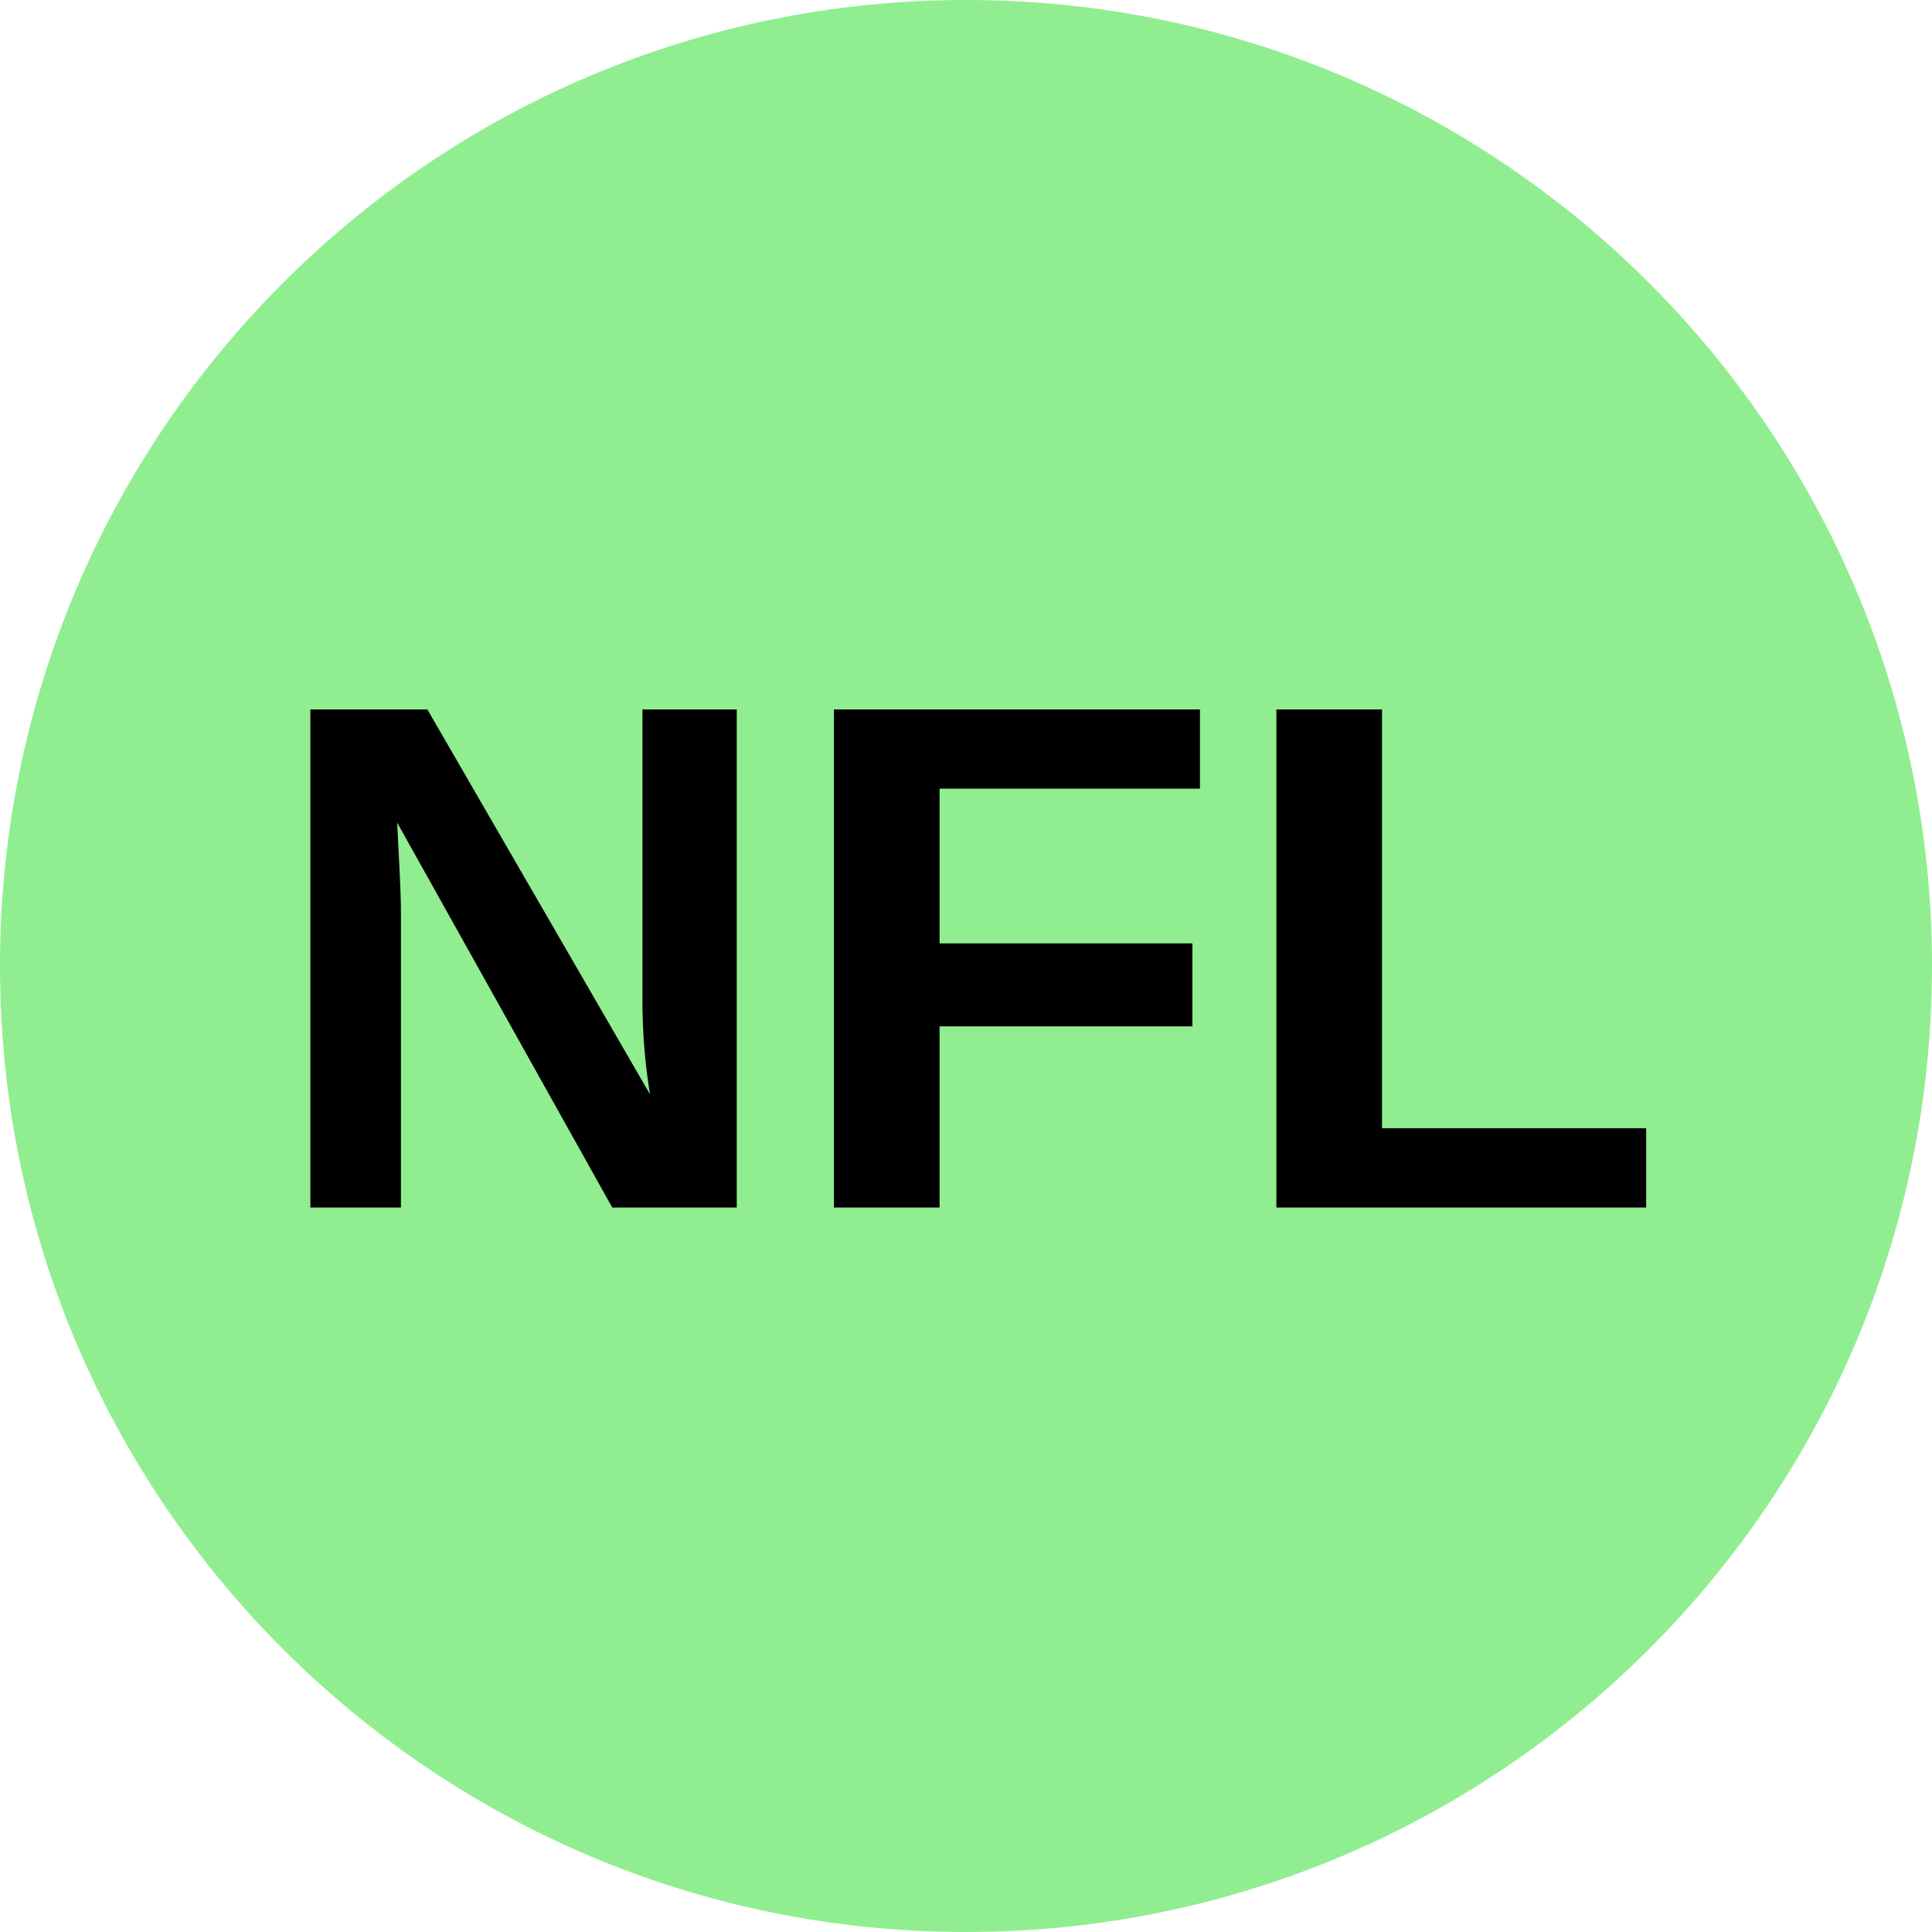
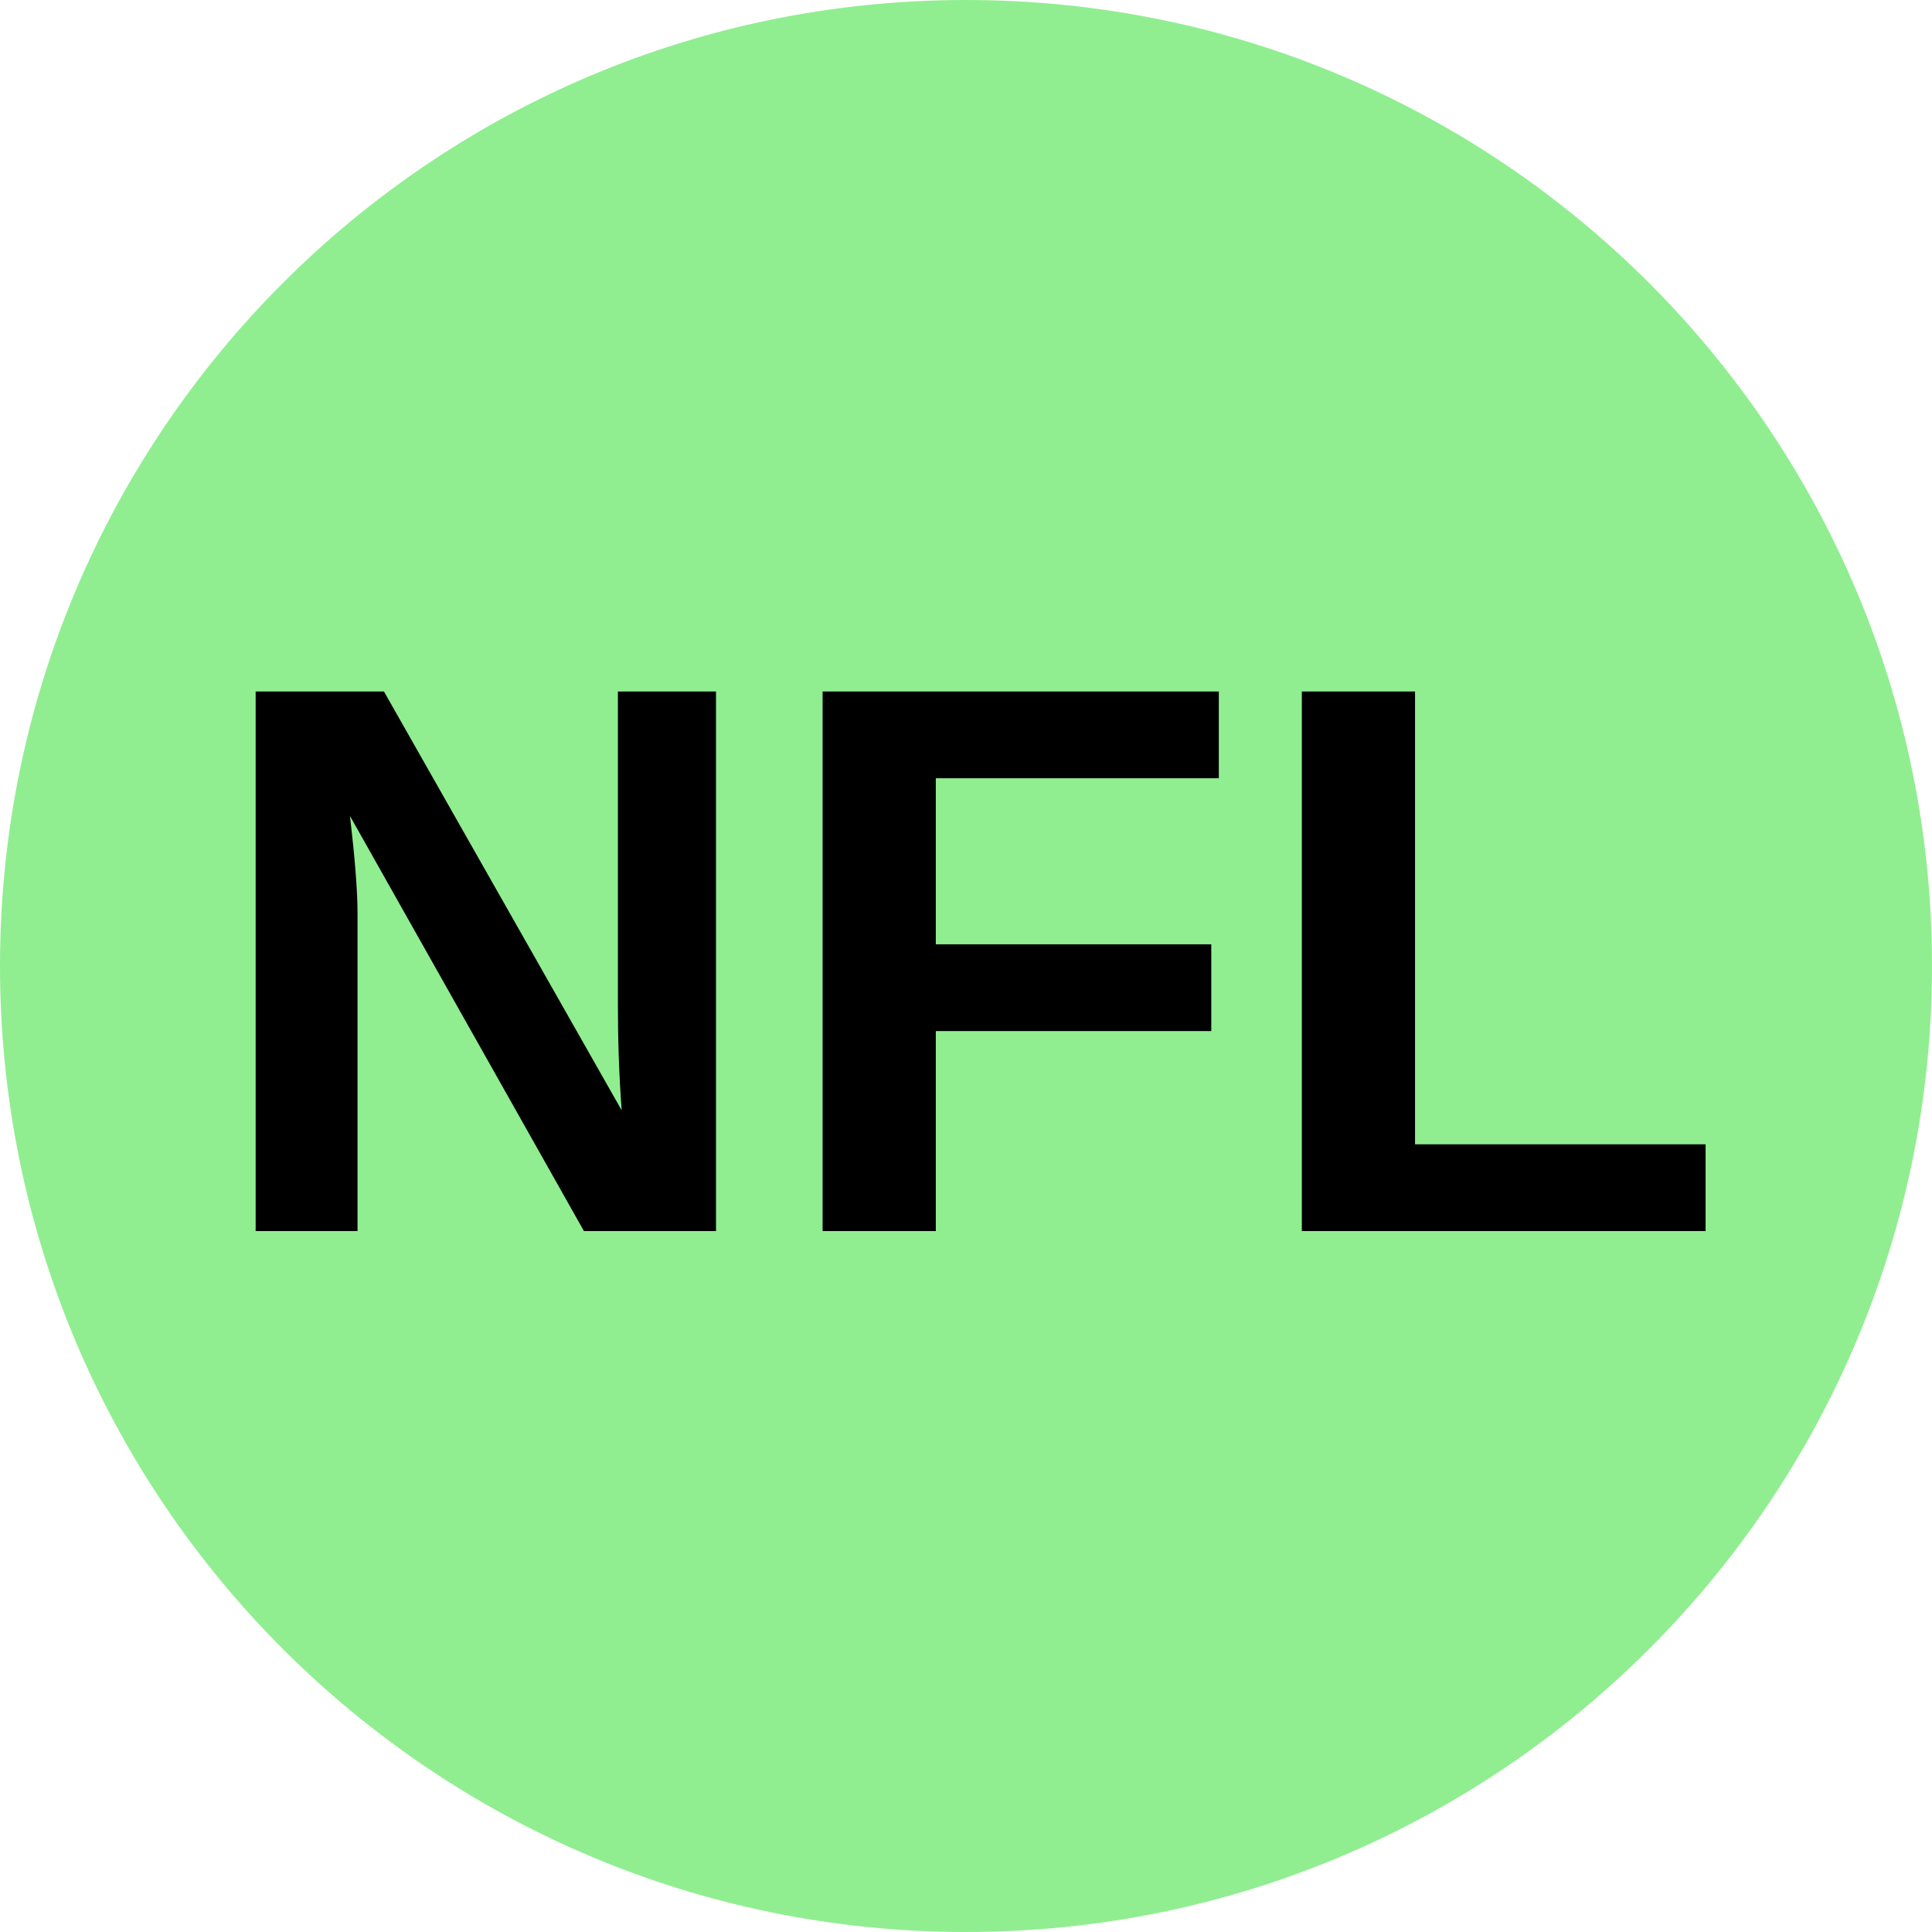
<svg xmlns="http://www.w3.org/2000/svg" viewBox="0 0 8 8">
  <circle cx="4" cy="4" r="4" fill="#90ee90" />
-   <text x="4" y="5" text-anchor="middle" font-weight="700" font-size="3" font-family="Arial" fill="black">NFL</text>
+   <text x="4" y="5.1" text-anchor="middle" font-weight="700" font-size="3.25" textLength="7.2" lengthAdjust="spacingAndGlyphs" font-family="Arial">NFL</text>
</svg>
